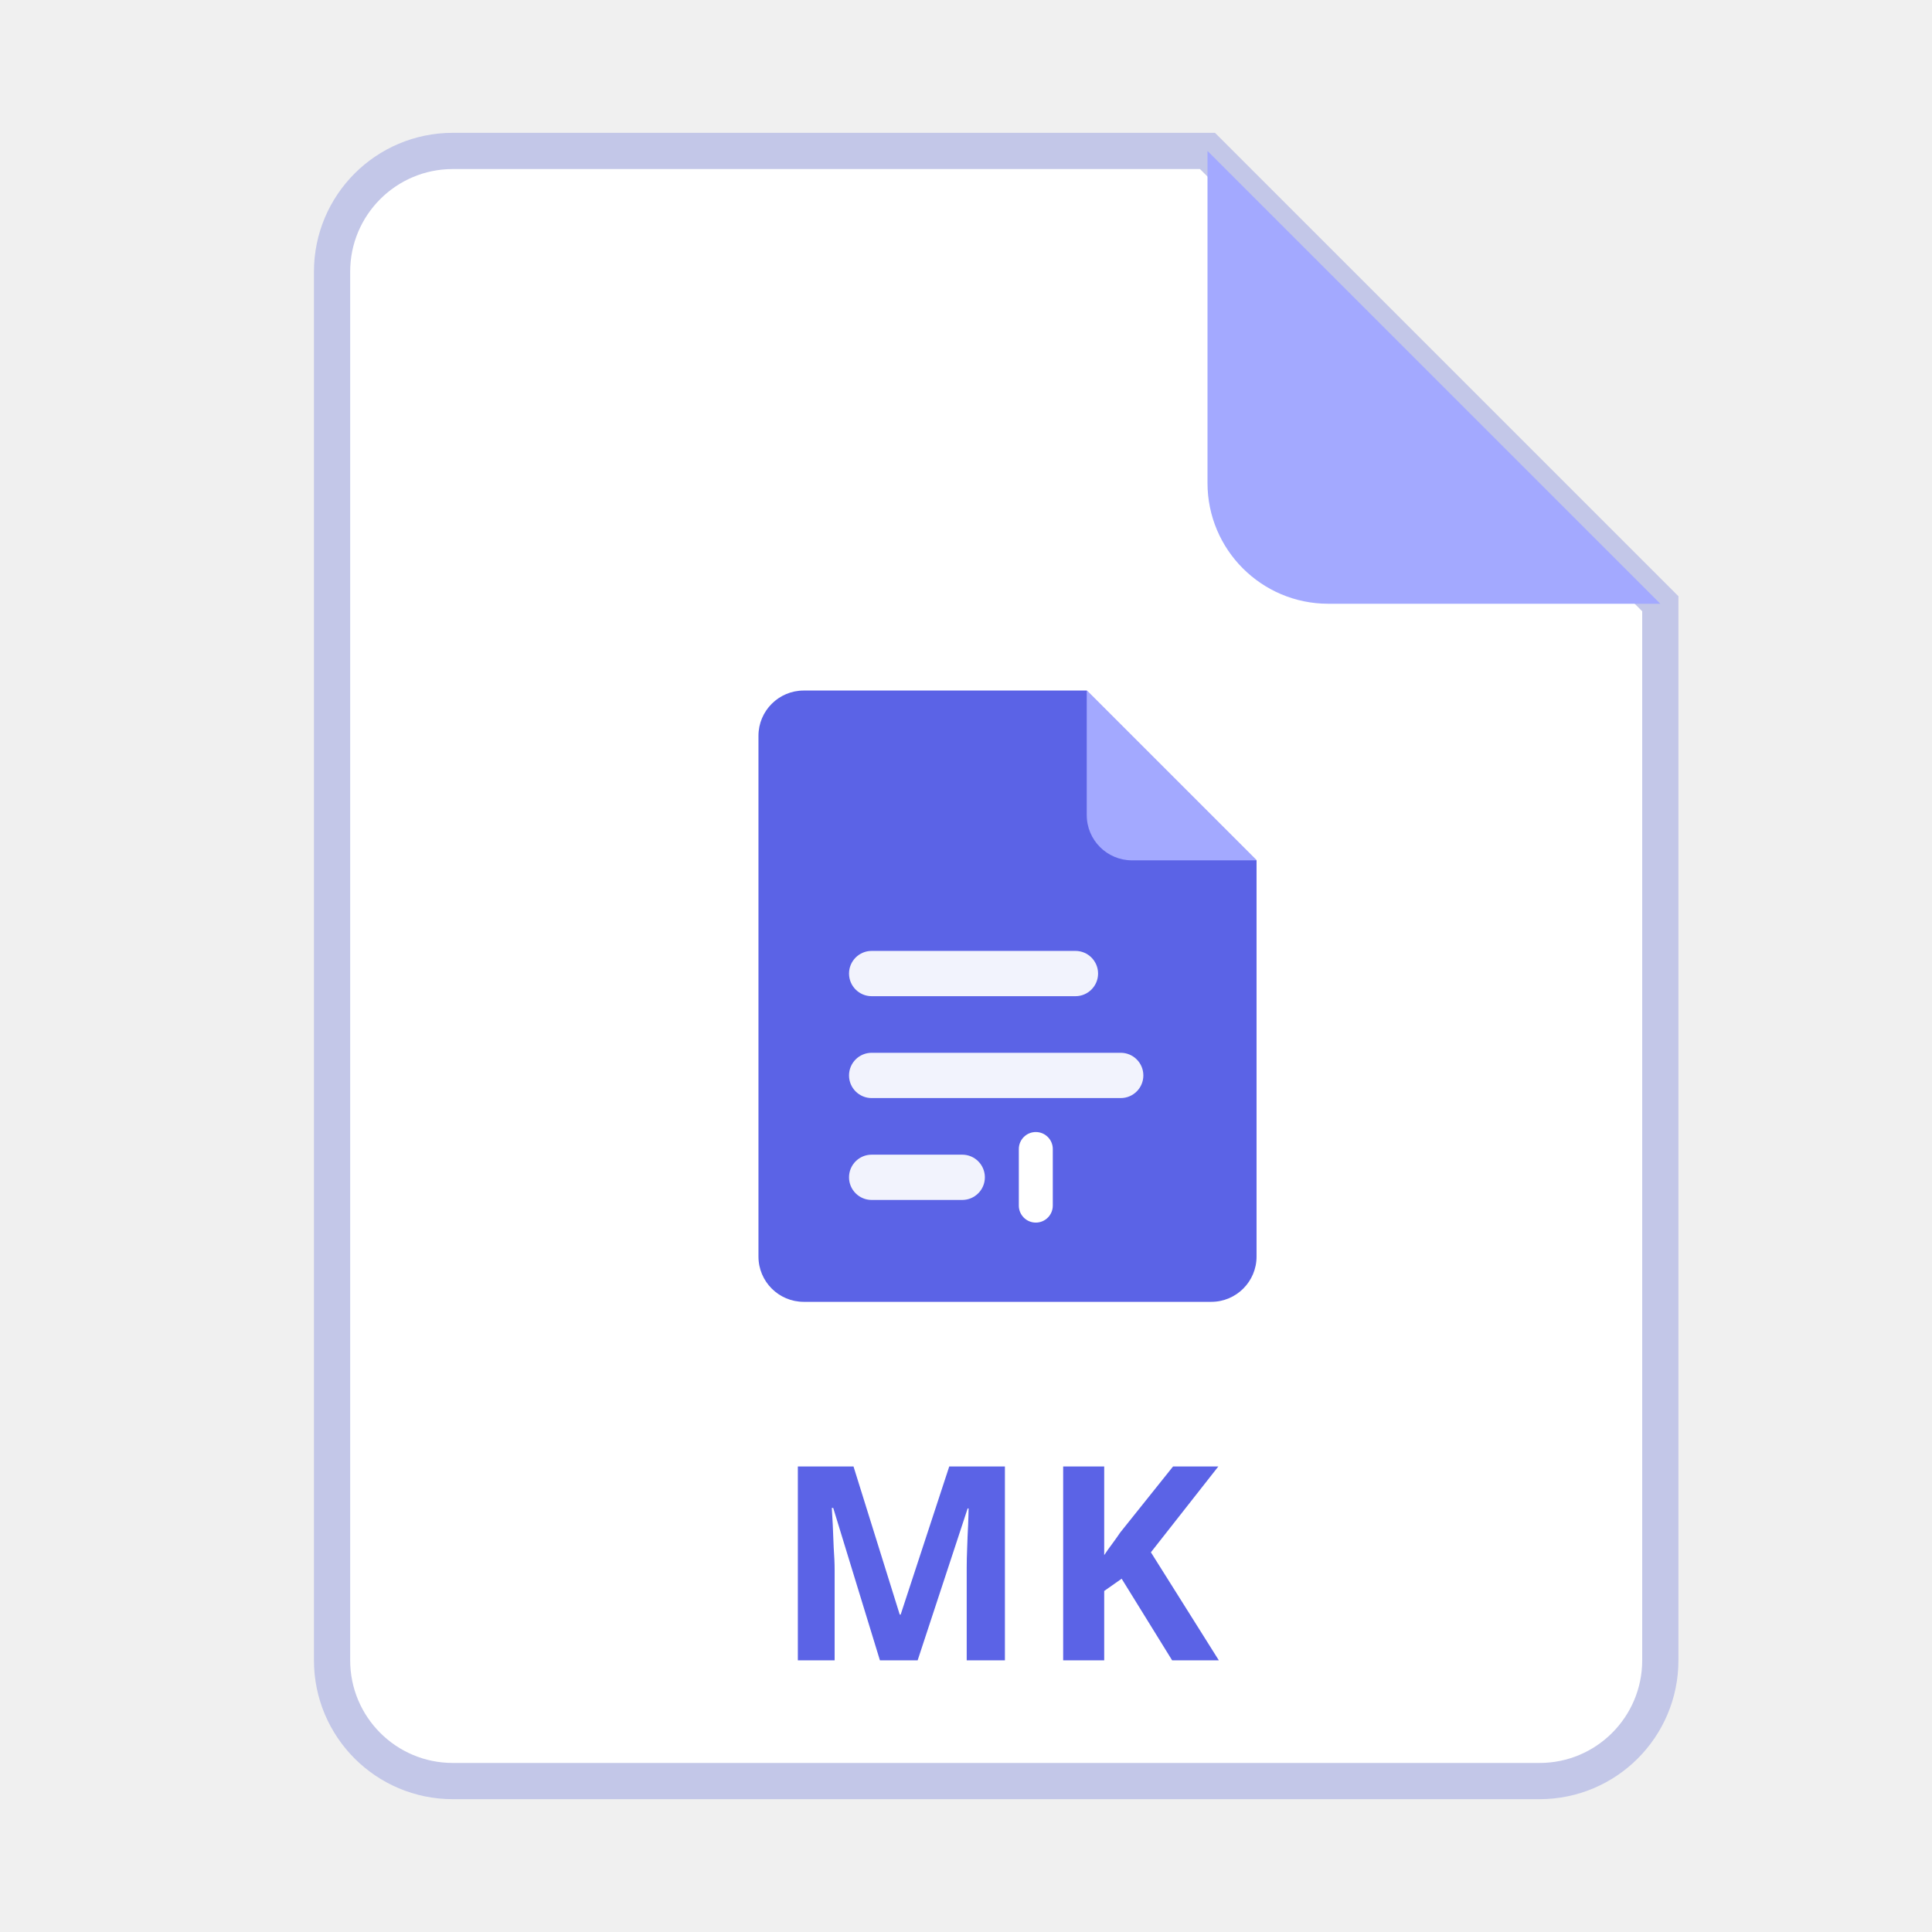
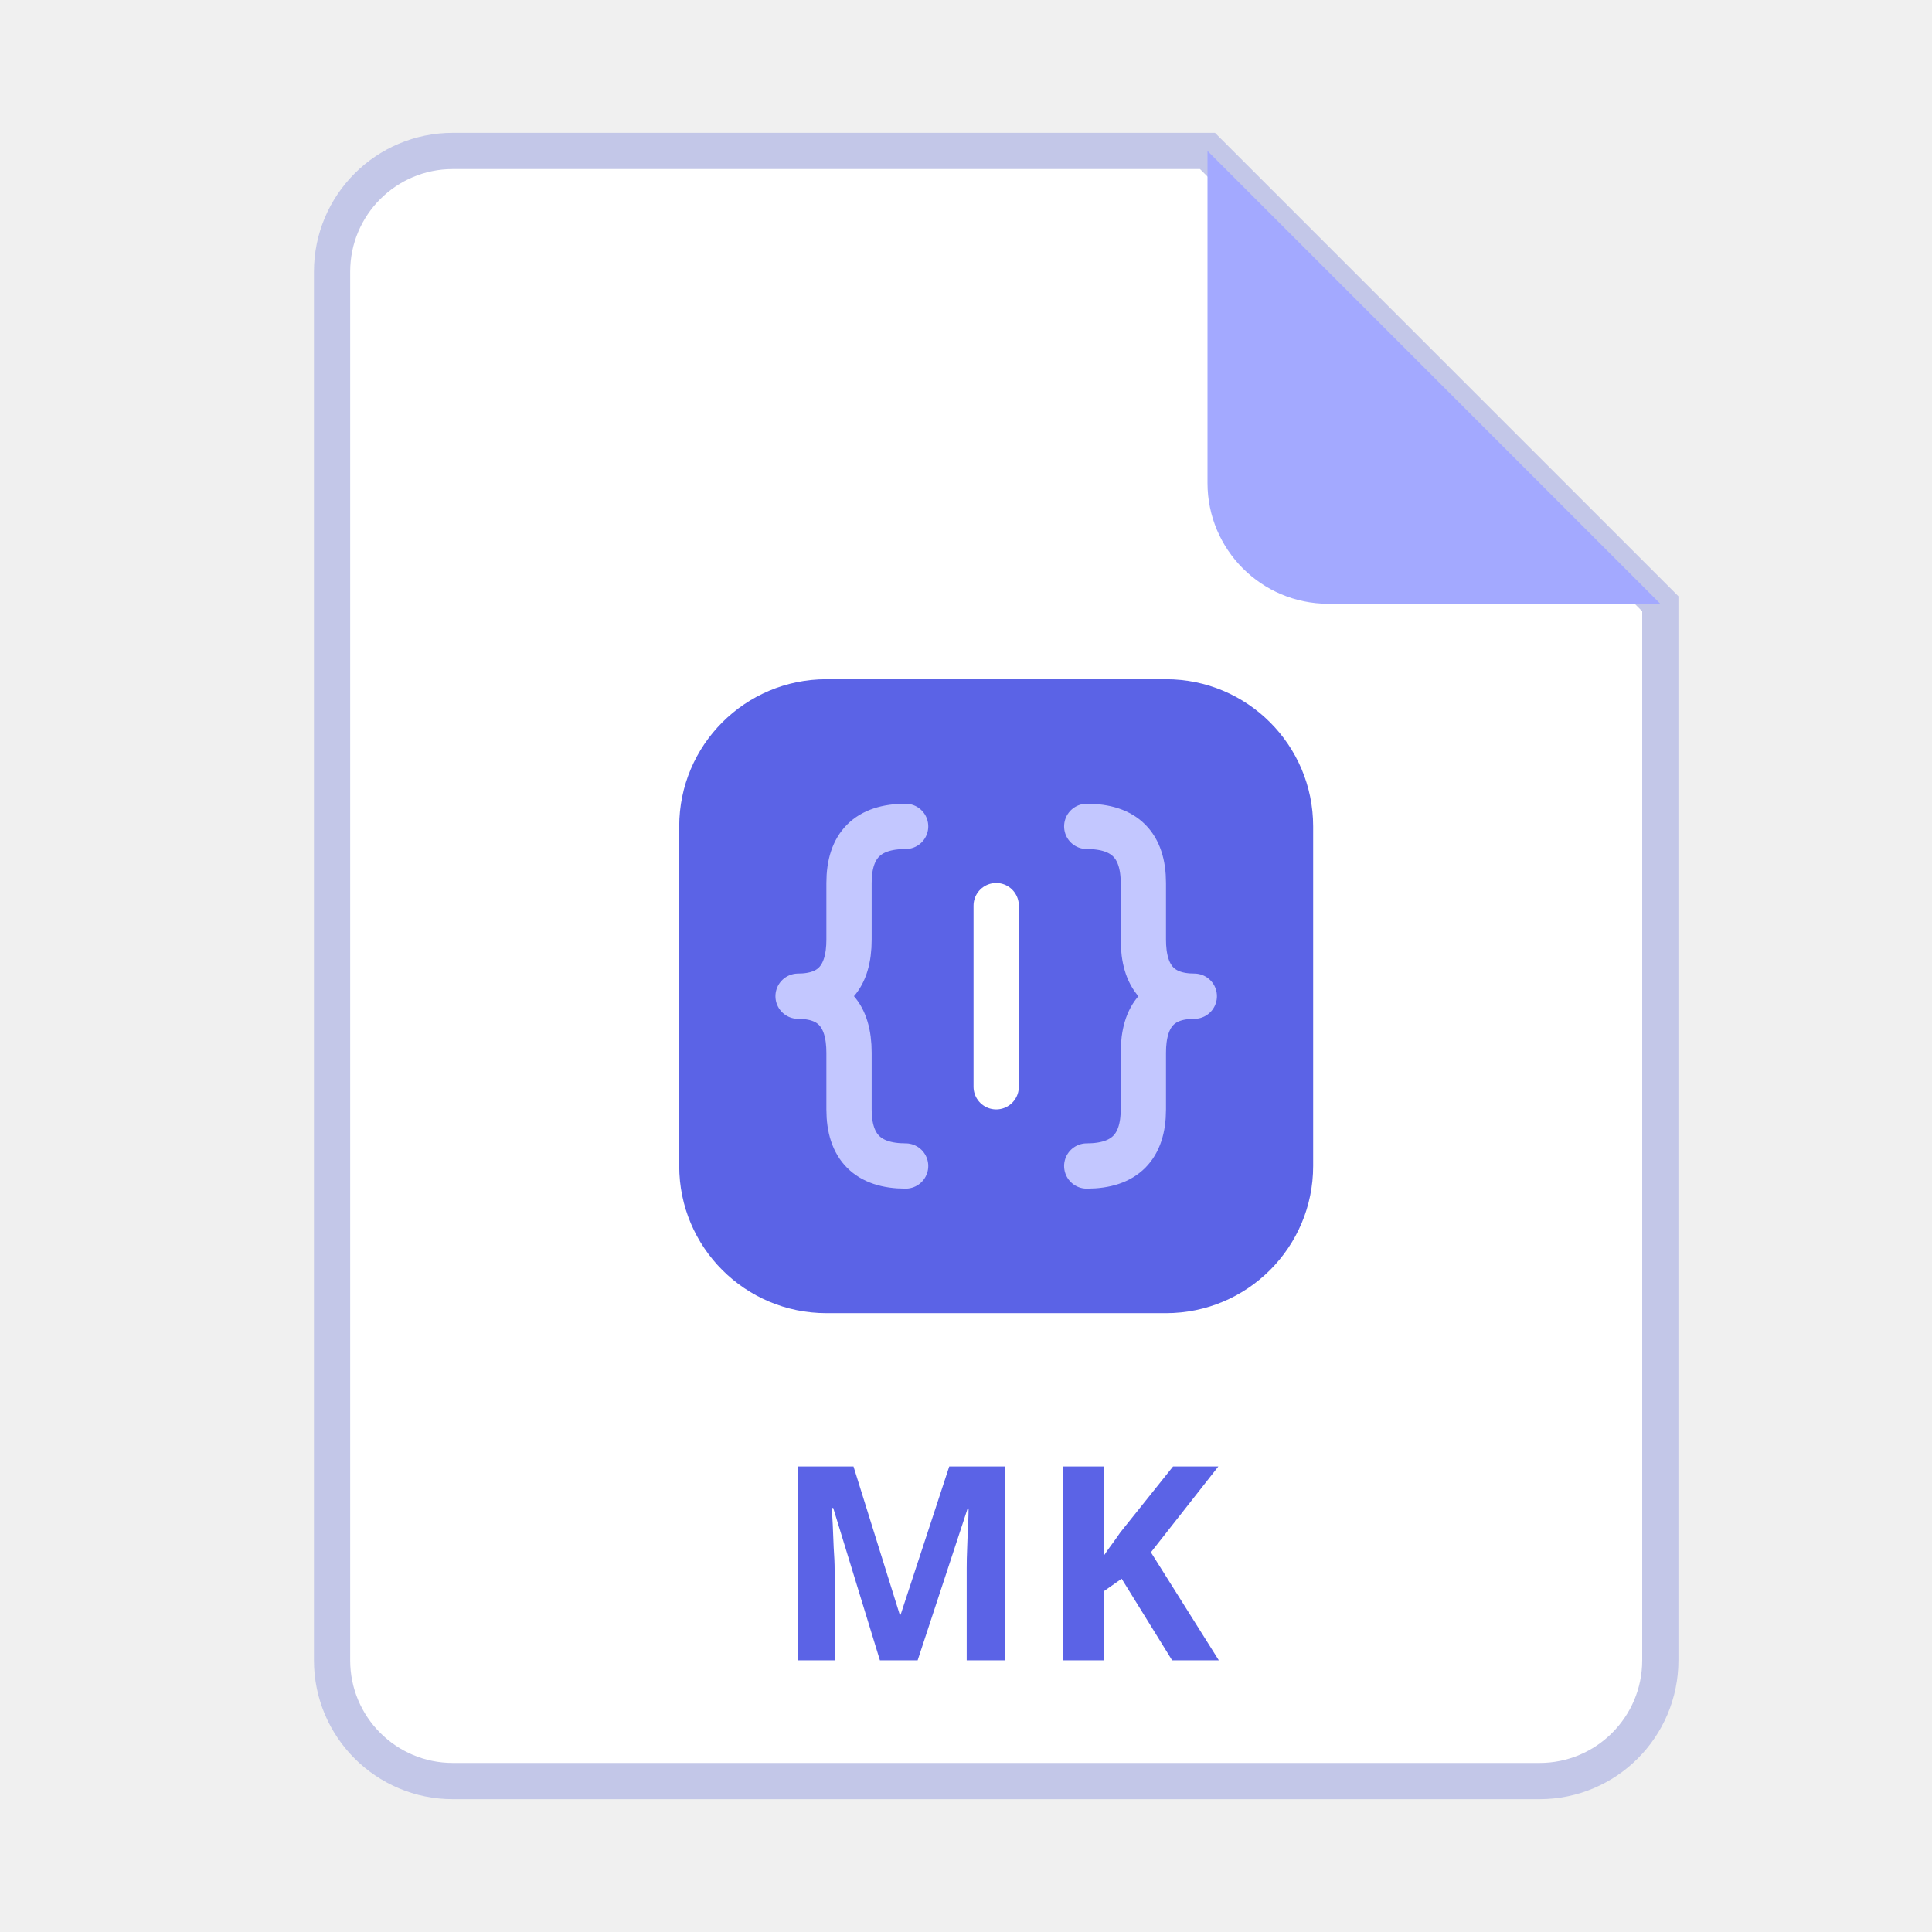
<svg xmlns="http://www.w3.org/2000/svg" width="64" height="64" viewBox="0 0 64 64">
  <path d="M15 5h25l15 15v35a4 4 0 0 1-4 4H15a4 4 0 0 1-4-4V9a4 4 0 0 1 4-4z" fill="#ffffff" stroke="#c3c7e8" stroke-width="1.2" />
  <path d="M40 5v11a4 4 0 0 0 4 4h11z" fill="#a3a9ff" />
  <g transform="translate(21 21) scale(.375)">
-     <path d="M15 5h25l15 15v35a4 4 0 0 1-4 4H15a4 4 0 0 1-4-4V9a4 4 0 0 1 4-4z" fill="#5b63e6" />
-     <path d="M40 5v11a4 4 0 0 0 4 4h11z" fill="#a3a9ff" />
-     <rect x="19" y="28" width="22" height="4" rx="2" fill="#fff" fill-opacity=".92" />
-     <rect x="19" y="37" width="26" height="4" rx="2" fill="#fff" fill-opacity=".92" />
-     <rect x="19" y="46" width="12" height="4" rx="2" fill="#fff" fill-opacity=".92" />
-     <rect x="34" y="44" width="3" height="8" rx="1.5" fill="#fff" />
+     <rect x="4" y="4" width="56" height="56" rx="13" fill="#5b63e6" />
+     <g fill="none" stroke-linecap="round" stroke-linejoin="round" stroke-width="4">
+       <path d="M24 17q-5 0-5 5v5q0 5-4.5 5q4.5 0 4.5 5v5q0 5 5 5" stroke="#c3c7ff" />
+       <path d="M40 17q5 0 5 5v5q0 5 4.5 5q-4.5 0-4.5 5v5q0 5-5 5" stroke="#c3c7ff" />
+       <path d="M32 24v16" stroke="#ffffff" />
+     </g>
  </g>
  <text x="33" y="55" text-anchor="middle" font-family="Geist" font-weight="600" font-size="9" letter-spacing=".3" fill="#5b63e6">MK</text>
</svg>
